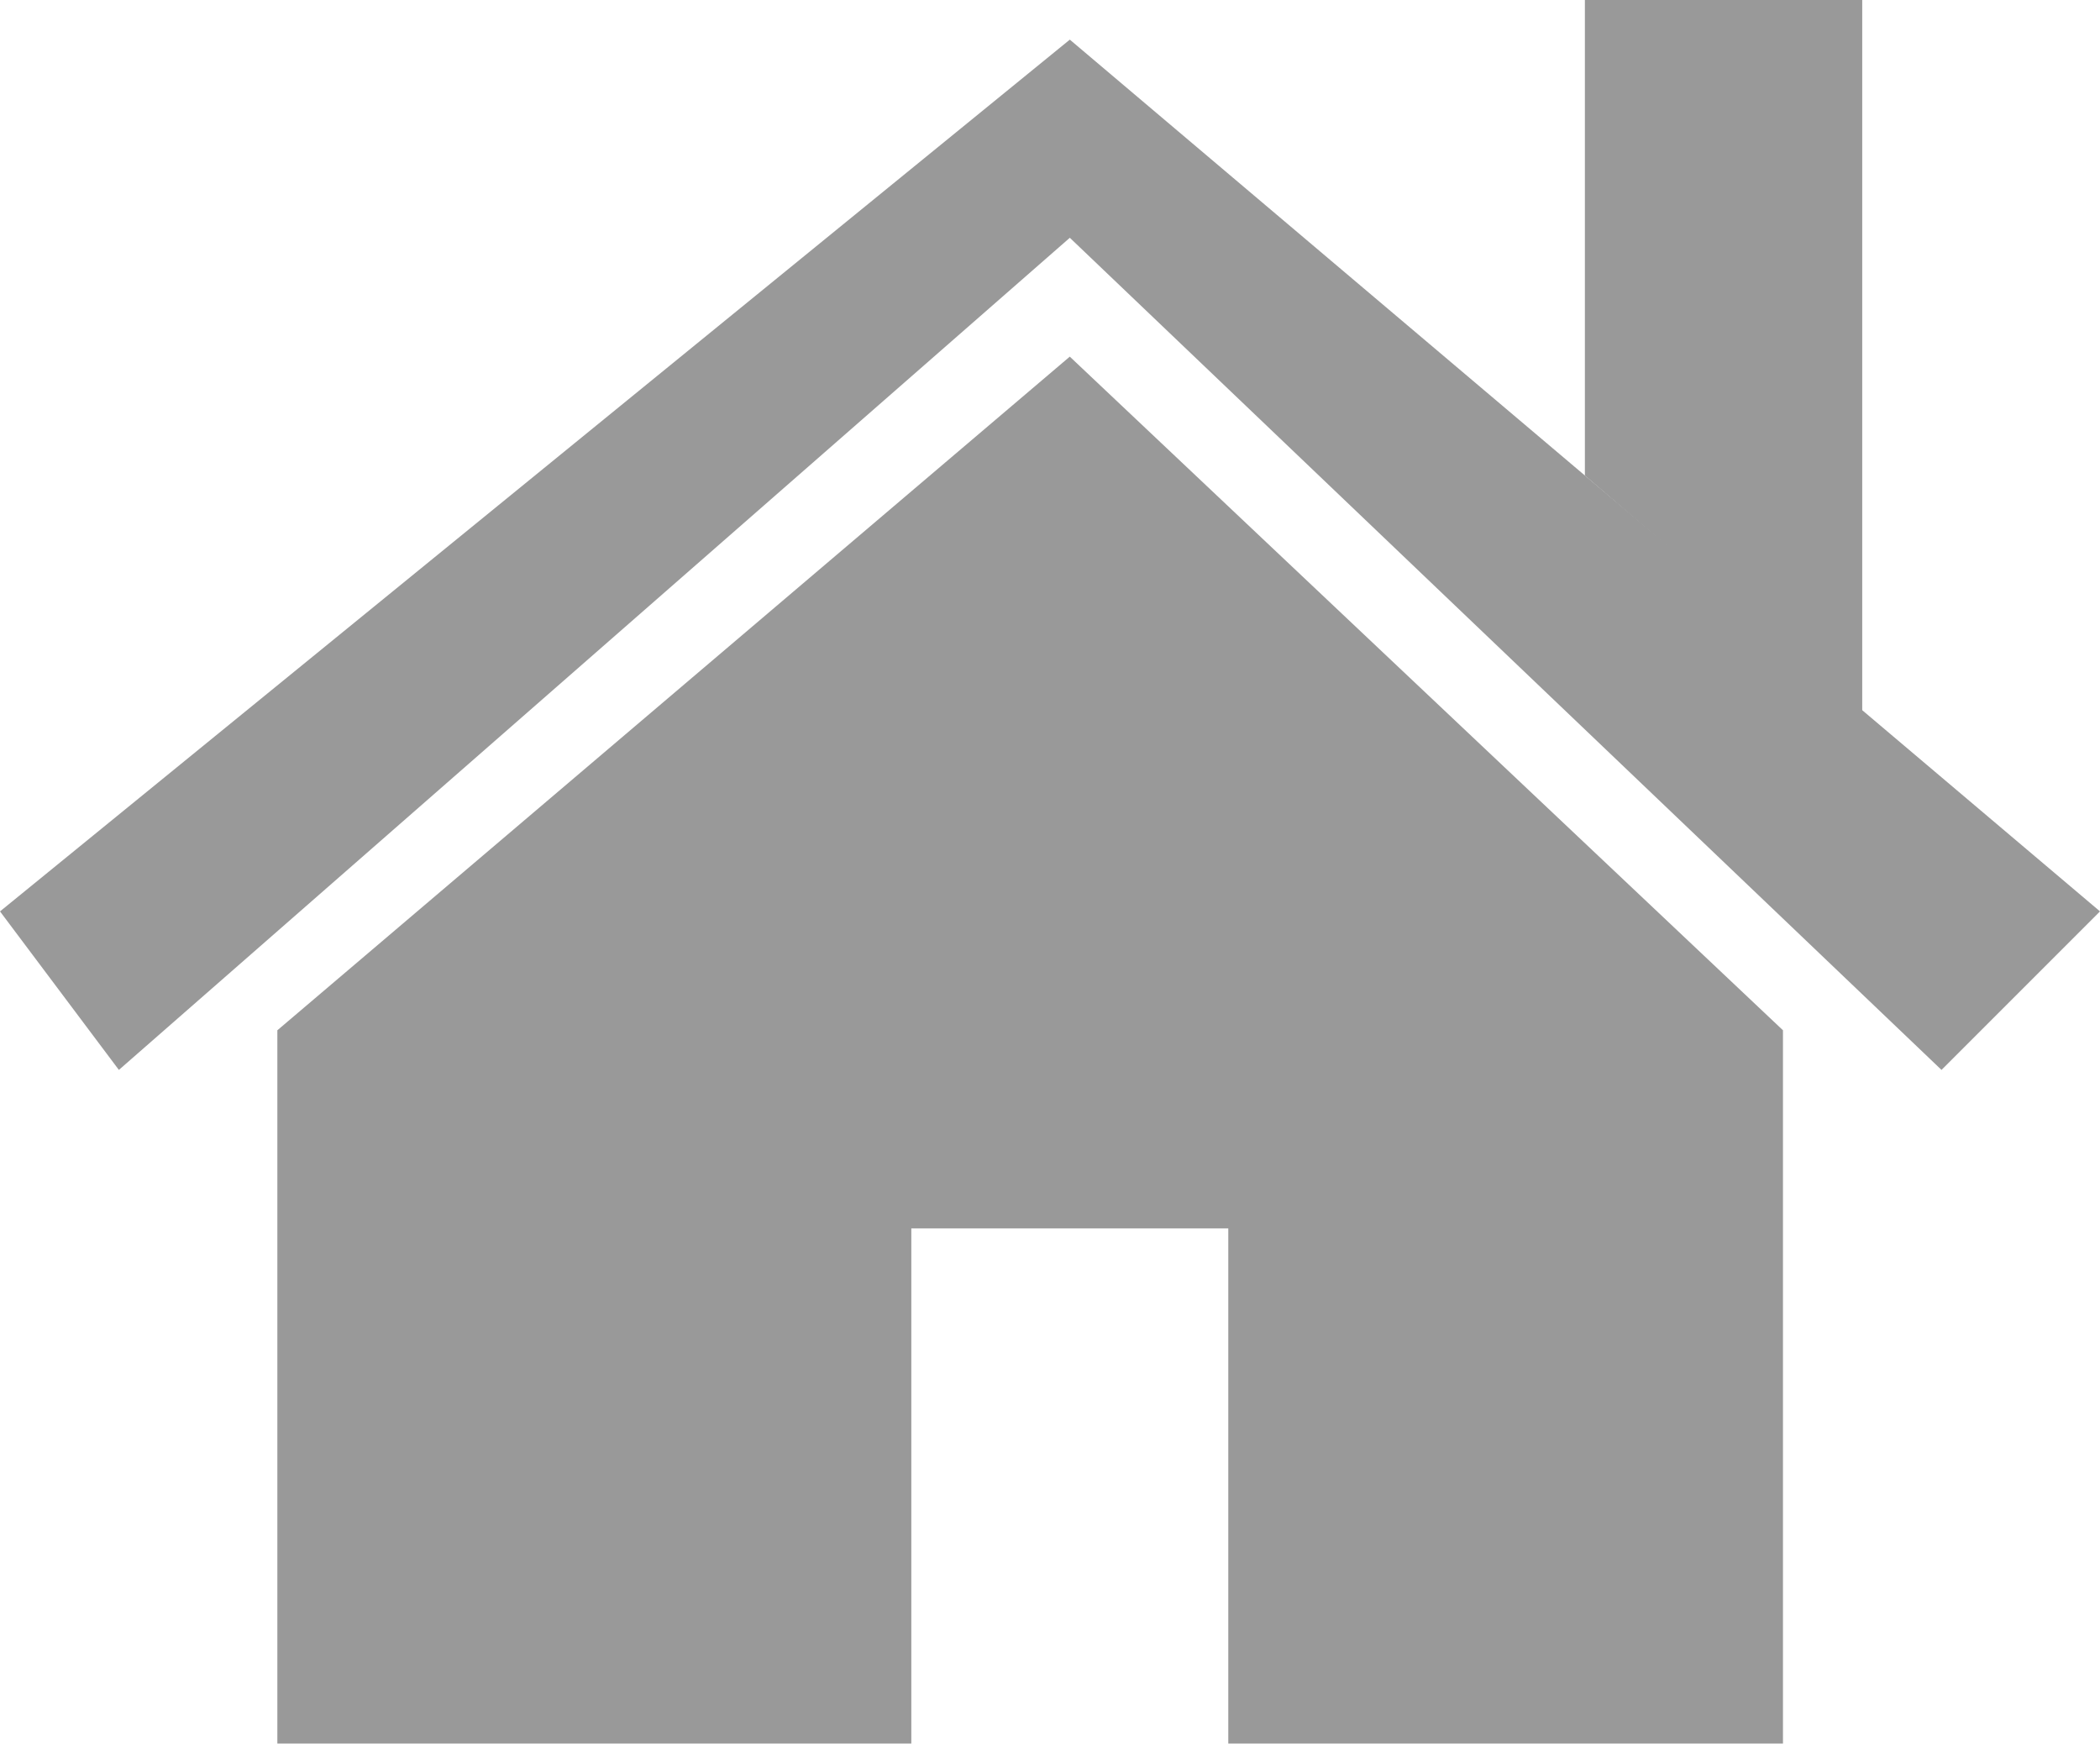
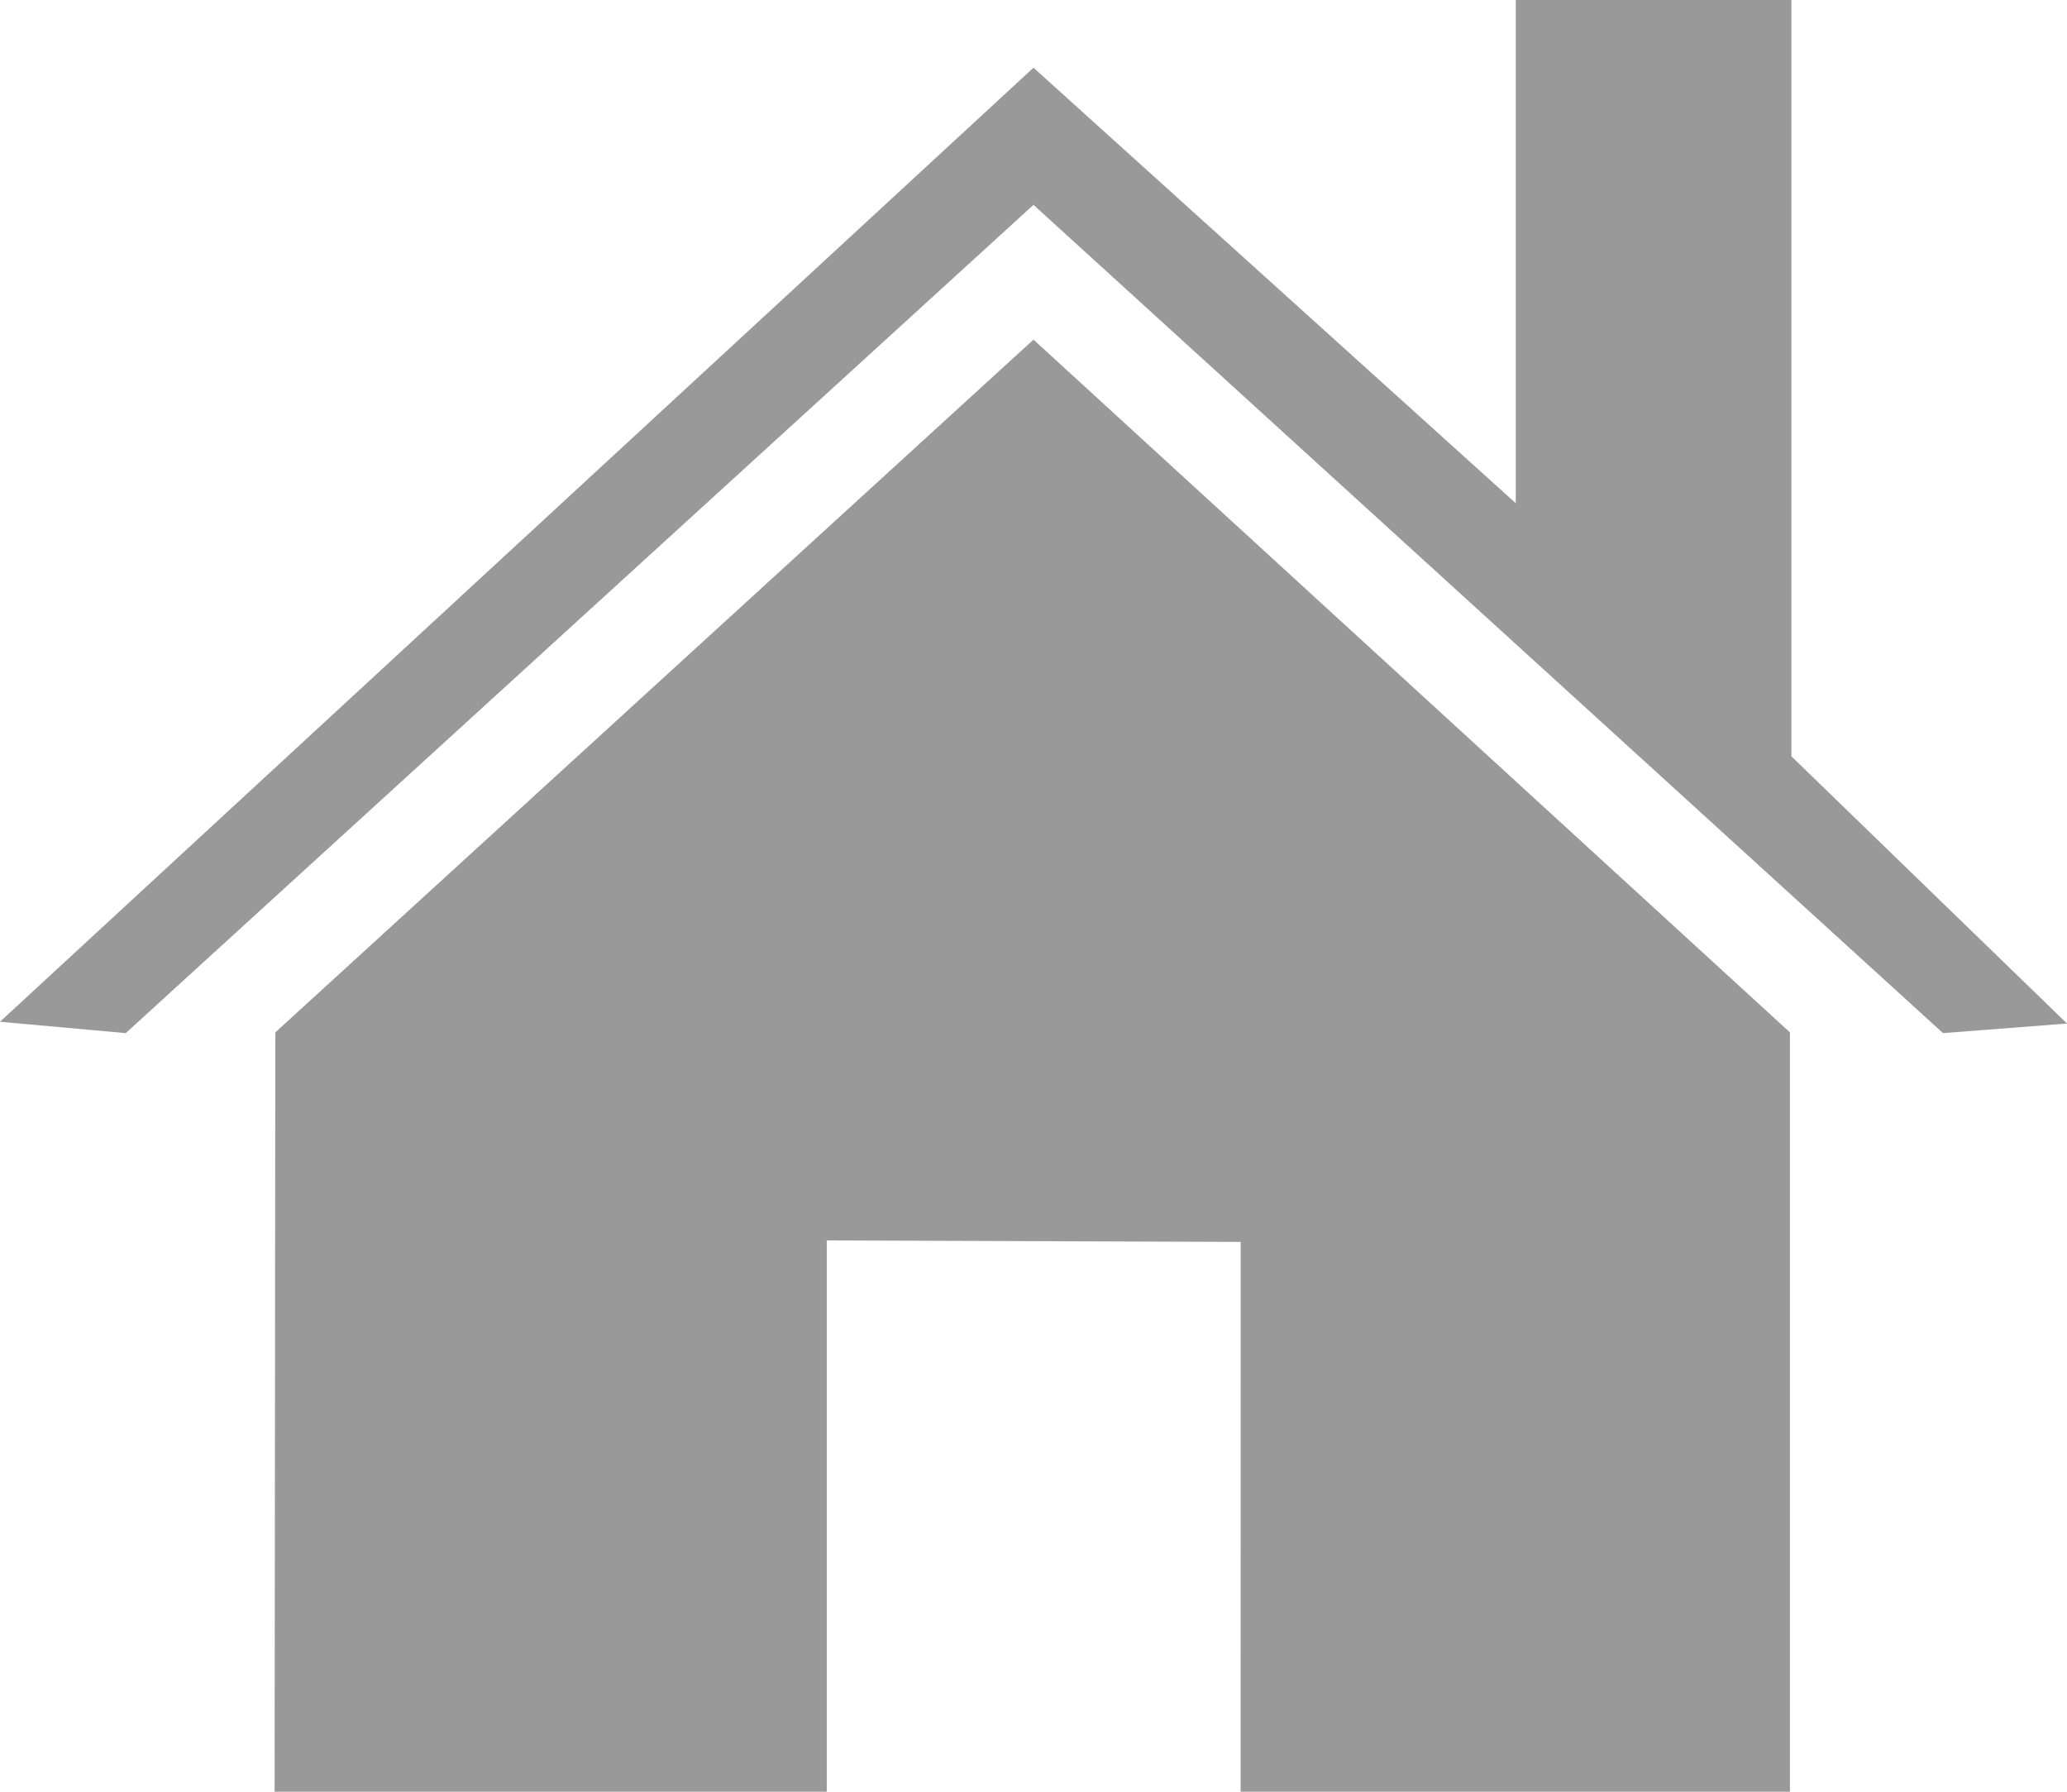
- <svg xmlns="http://www.w3.org/2000/svg" width="70.115mm" height="58.208mm" viewBox="0 0 70.115 58.208" version="1.1" id="svg8">
+ <svg xmlns="http://www.w3.org/2000/svg" width="39.687mm" height="34.396mm" viewBox="0 0 39.687 34.396" version="1.1" id="svg8">
  <defs id="defs2" />
-   <g id="layer1" transform="translate(-66.14583,-12.57292)">
-     <path style="fill:#999999;fill-opacity:1;stroke:none;stroke-width:0.265px;stroke-linecap:butt;stroke-linejoin:miter;stroke-opacity:1" d="m 115.094,70.781 h -7.938 V 53.583 H 96.573 V 70.781 H 75.406 v -23.812 l 26.458,-22.49 23.812,22.49 v 23.812 z" id="path817" />
-     <path style="fill:#999999;fill-opacity:1;stroke:none;stroke-width:0.265px;stroke-linecap:butt;stroke-linejoin:miter;stroke-opacity:1" d="m 130.969,48.292 5.292,-5.292 -34.396,-29.104 -35.719,29.104 3.969,5.292 31.75,-27.781 z" id="path819" />
-     <path style="fill:#999999;fill-opacity:1;stroke:none;stroke-width:0.265px;stroke-linecap:butt;stroke-linejoin:miter;stroke-opacity:1" d="M 119.062,28.448 V 12.573 h 9.26 v 23.813 z" id="path821" />
+   <g id="layer1" transform="translate(-68.79166,-36.3854)">
+     <path style="fill:#999999;fill-opacity:1;stroke:none;stroke-width:0.159px;stroke-linecap:butt;stroke-linejoin:miter;stroke-opacity:1" d="m 92.612,70.781 0.001,-10.555 -7.947,-0.028 v 10.583 l -10.602,1.4e-5 0.014,-14.577 14.557,-13.299 14.524,13.299 v 14.577 c -3.783,7e-6 -6.764,-4.5e-5 -10.547,0 z" id="path817" />
+     <path style="fill:#999999;fill-opacity:1;stroke:none;stroke-width:0.159px;stroke-linecap:butt;stroke-linejoin:miter;stroke-opacity:1" d="m 106.098,56.218 2.381,-0.184 -5.292,-5.13 V 36.385 h -5.292 v 9.661 l -9.26,-8.361 -19.844,18.315 2.415,0.218 17.429,-15.9 z" id="path819" />
  </g>
</svg>
